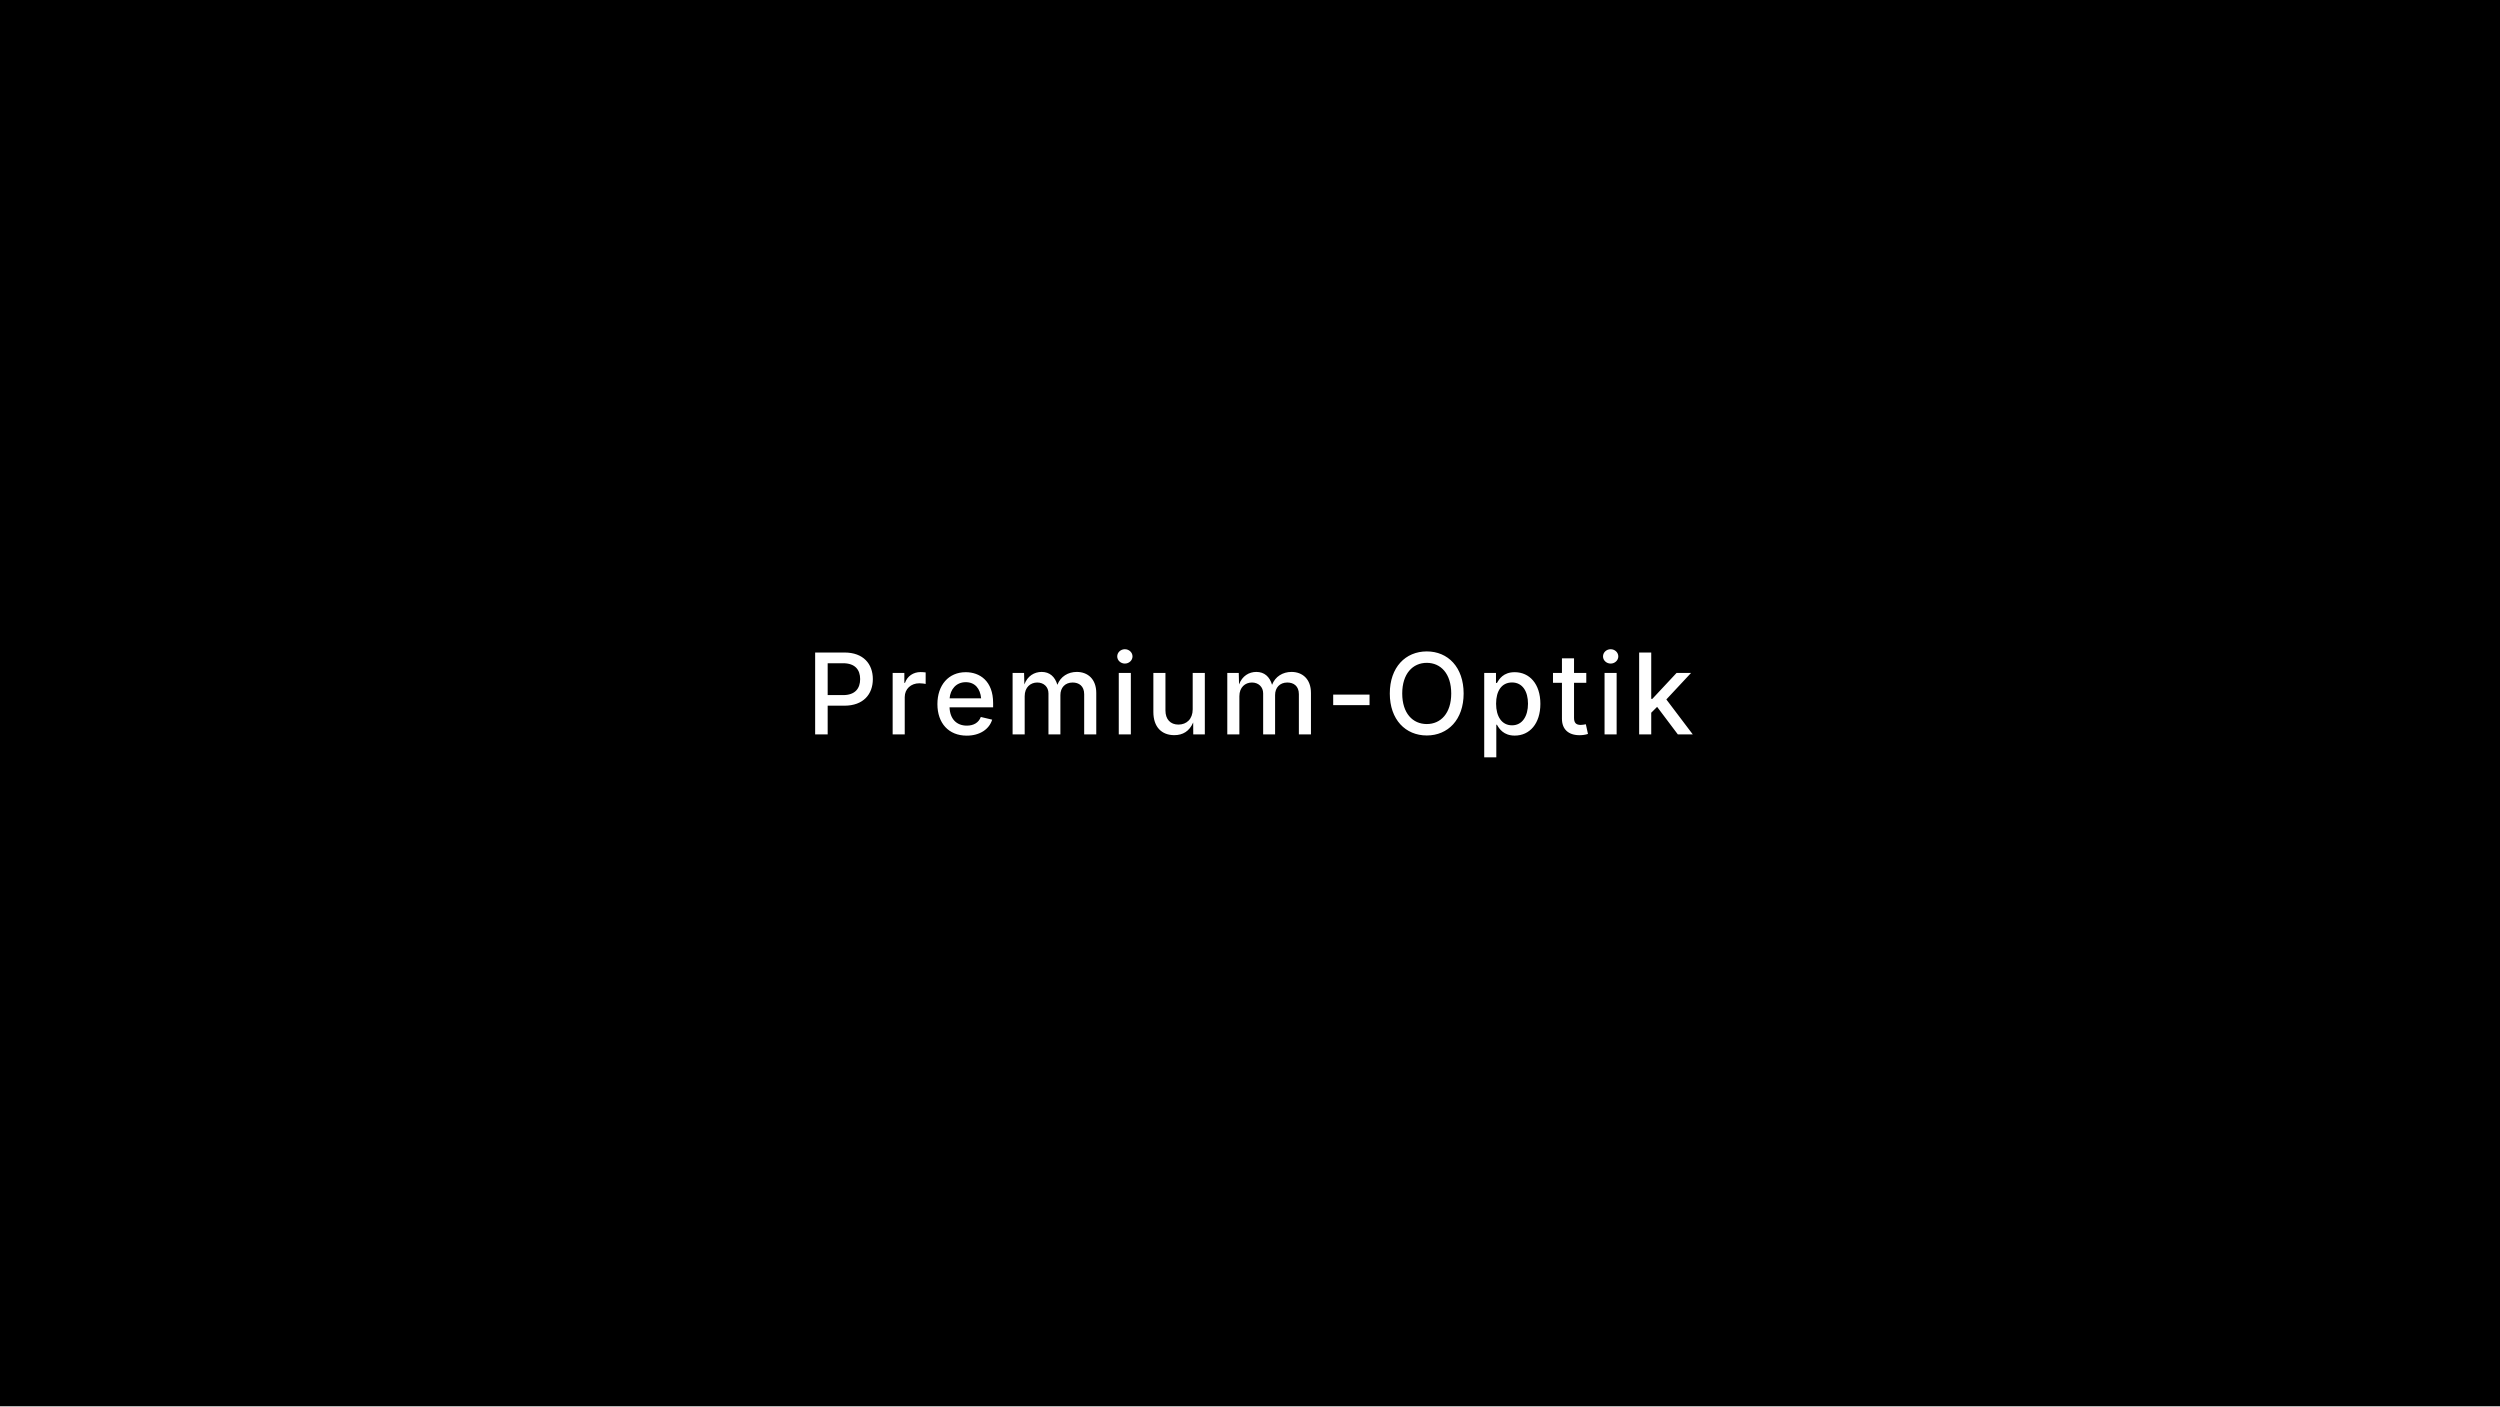
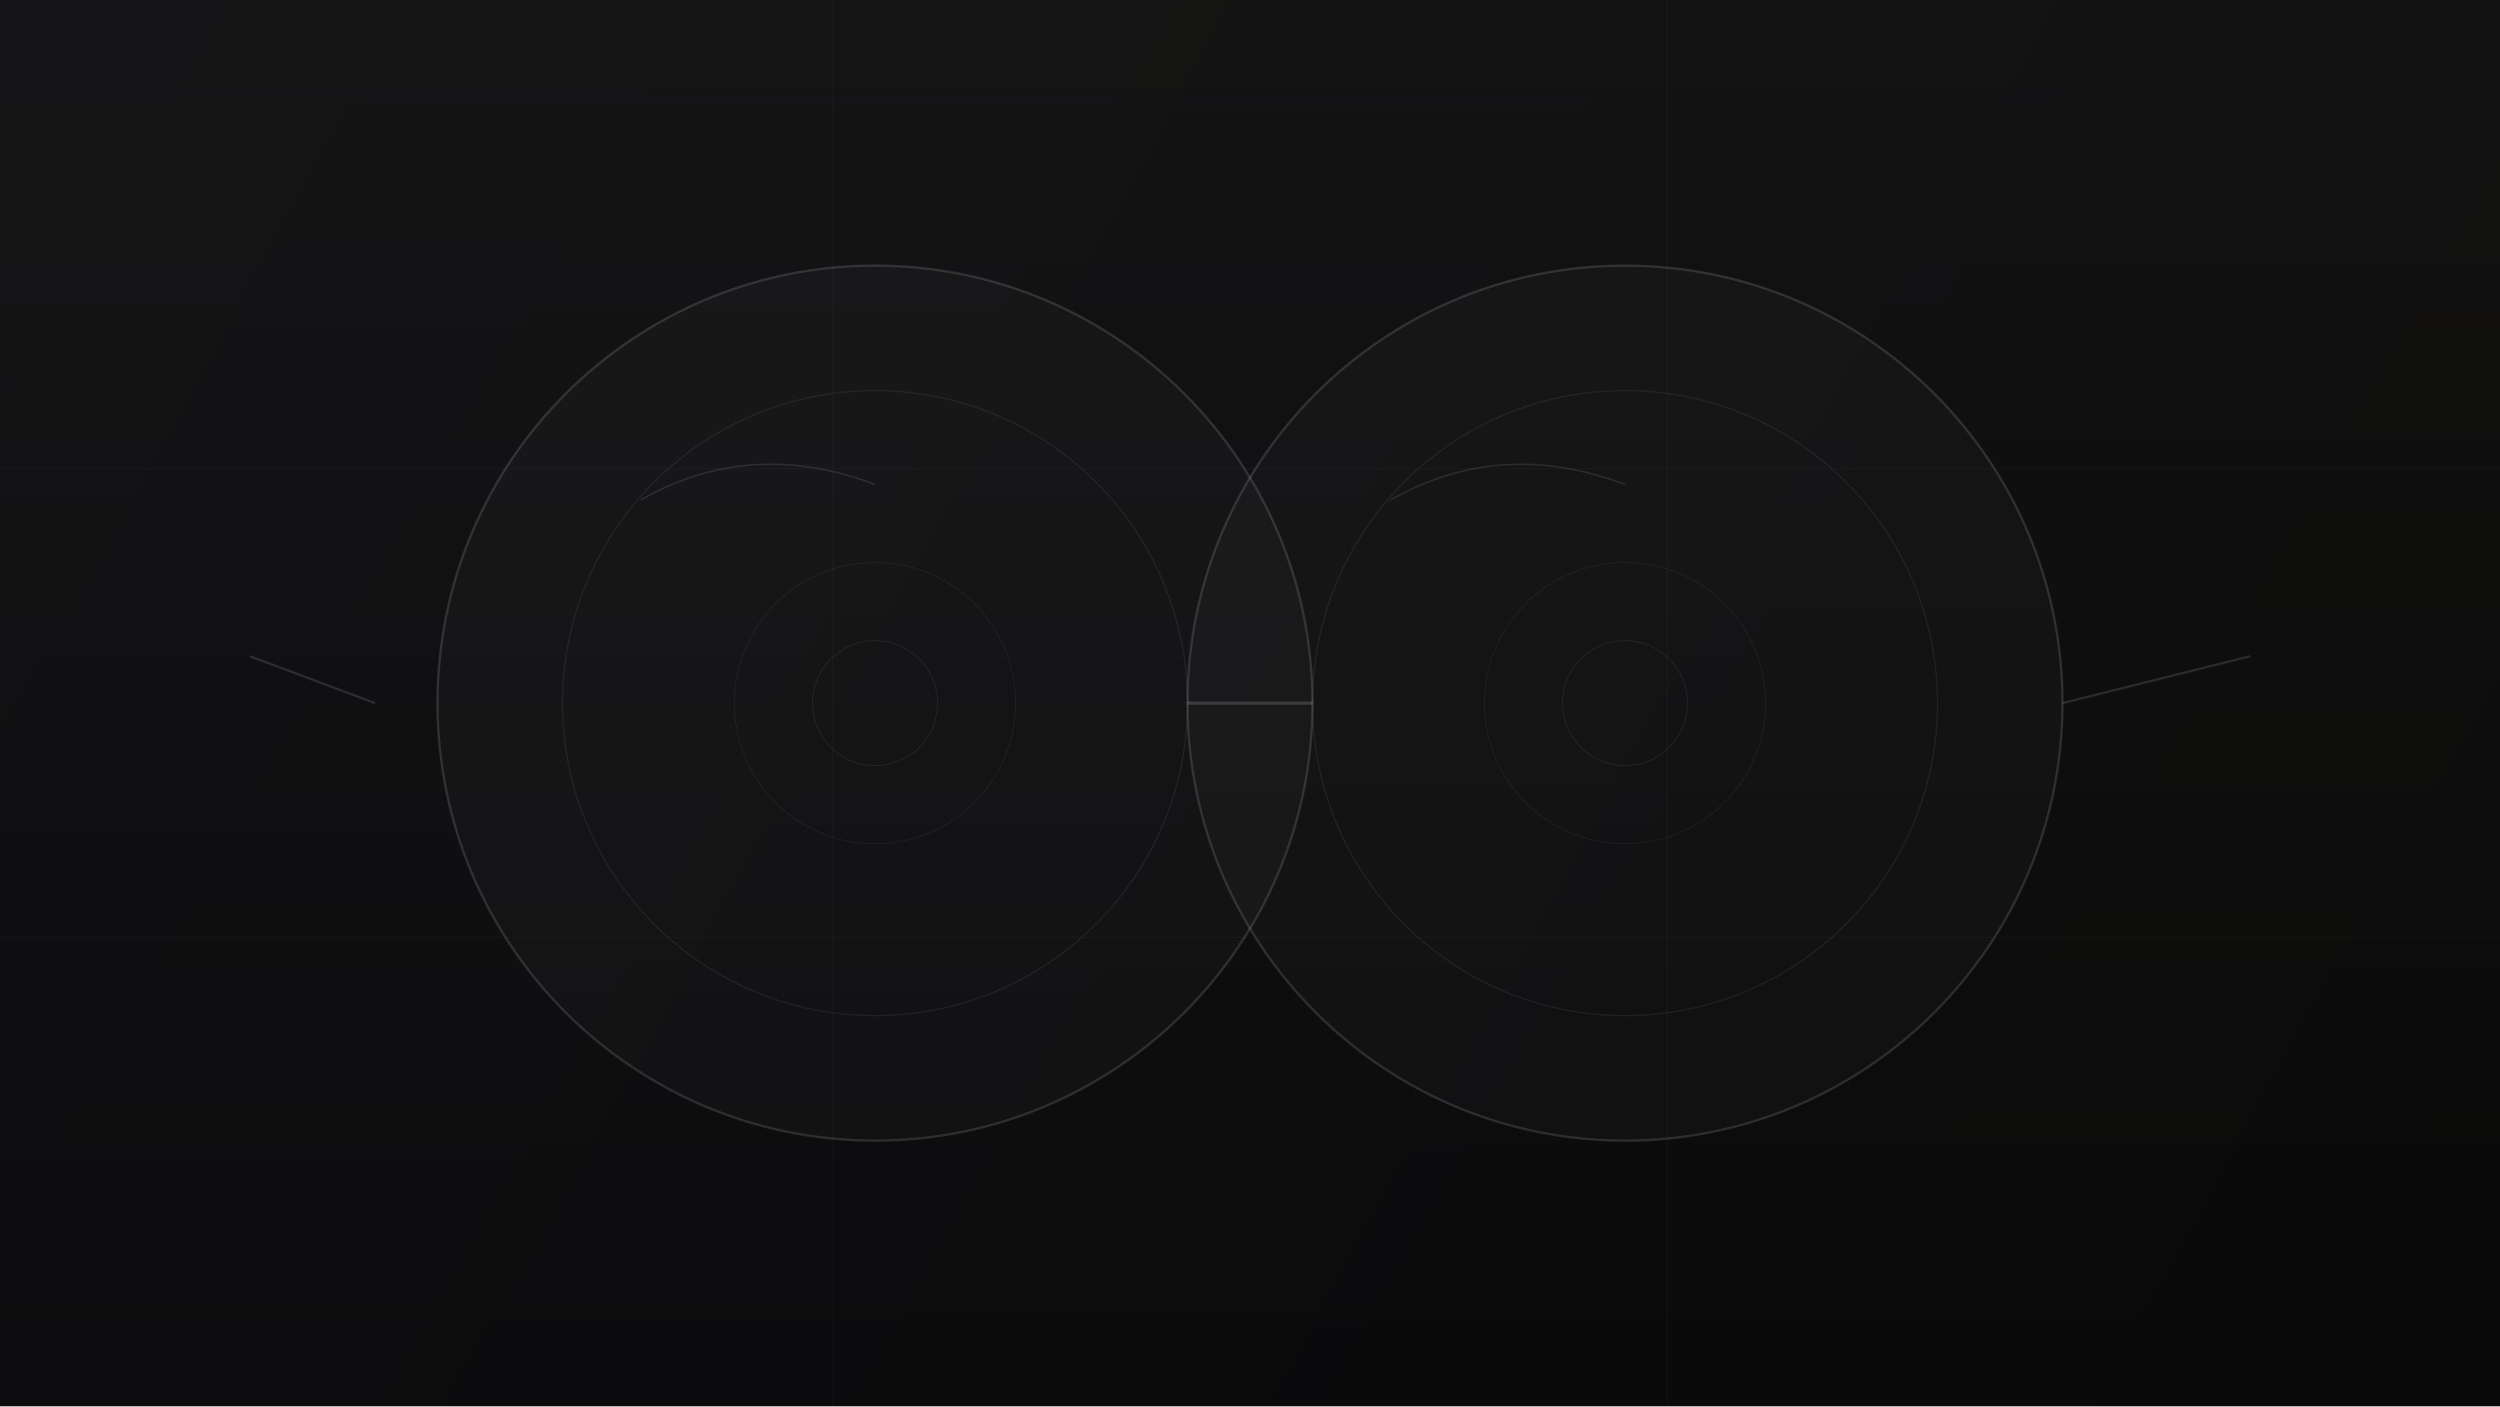
<svg xmlns="http://www.w3.org/2000/svg" viewBox="0 0 1600 900" width="1600" height="900" role="img" aria-label="Premium-Optik">
-   <rect width="1600" height="900" fill="#000" />
-   <text x="800" y="470" text-anchor="middle" font-family="Inter, system-ui, sans-serif" font-size="72" font-weight="500" fill="#fff" letter-spacing="4">Premium-Optik</text>
+   <defs>
+     <linearGradient id="bg" x1="0" y1="0" x2="1600" y2="900" gradientUnits="userSpaceOnUse">
+       <stop offset="0%" stop-color="#0d0d10" />
+       <stop offset="100%" stop-color="#090909" />
+     </linearGradient>
+     <linearGradient id="glow" x1="800" y1="0" x2="800" y2="900" gradientUnits="userSpaceOnUse">
+       <stop offset="0%" stop-color="#d4c8b0" stop-opacity="0.04" />
+       <stop offset="100%" stop-color="#d4c8b0" stop-opacity="0" />
+     </linearGradient>
+   </defs>
+   <rect width="1600" height="900" fill="url(#bg)" />
+   <rect width="1600" height="900" fill="url(#glow)" />
+   <line x1="0" y1="300" x2="1600" y2="300" stroke="#ffffff" stroke-width="0.5" opacity="0.035" />
+   <line x1="0" y1="600" x2="1600" y2="600" stroke="#ffffff" stroke-width="0.5" opacity="0.035" />
+   <line x1="533" y1="0" x2="533" y2="900" stroke="#ffffff" stroke-width="0.5" opacity="0.035" />
+   <line x1="1067" y1="0" x2="1067" y2="900" stroke="#ffffff" stroke-width="0.5" opacity="0.035" />
+   <circle cx="560" cy="450" r="280" fill="none" stroke="#ffffff" stroke-width="1.5" opacity="0.13" />
+   <circle cx="1040" cy="450" r="280" fill="none" stroke="#ffffff" stroke-width="1.5" opacity="0.13" />
+   <circle cx="560" cy="450" r="200" fill="none" stroke="#ffffff" stroke-width="0.8" opacity="0.07" />
+   <circle cx="1040" cy="450" r="200" fill="none" stroke="#ffffff" stroke-width="0.8" opacity="0.07" />
+   <circle cx="560" cy="450" r="280" fill="#ffffff" opacity="0.02" />
+   <circle cx="1040" cy="450" r="280" fill="#ffffff" opacity="0.02" />
+   <line x1="840" y1="450" x2="760" y2="450" stroke="#ffffff" stroke-width="2" opacity="0.16" />
+   <line x1="240" y1="450" x2="160" y2="420" stroke="#ffffff" stroke-width="1.5" opacity="0.12" />
+   <line x1="1320" y1="450" x2="1440" y2="420" stroke="#ffffff" stroke-width="1.5" opacity="0.12" />
+   <path d="M 410,320 Q 480,280 560,310" fill="none" stroke="#ffffff" stroke-width="1" opacity="0.10" />
+   <path d="M 890,320 Q 960,280 1040,310" fill="none" stroke="#ffffff" stroke-width="1" opacity="0.10" />
+   <circle cx="560" cy="450" r="90" fill="none" stroke="#ffffff" stroke-width="0.5" opacity="0.06" />
+   <circle cx="560" cy="450" r="40" fill="none" stroke="#ffffff" stroke-width="0.5" opacity="0.08" />
+   <circle cx="1040" cy="450" r="90" fill="none" stroke="#ffffff" stroke-width="0.5" opacity="0.06" />
+   <circle cx="1040" cy="450" r="40" fill="none" stroke="#ffffff" stroke-width="0.5" opacity="0.08" />
</svg>
